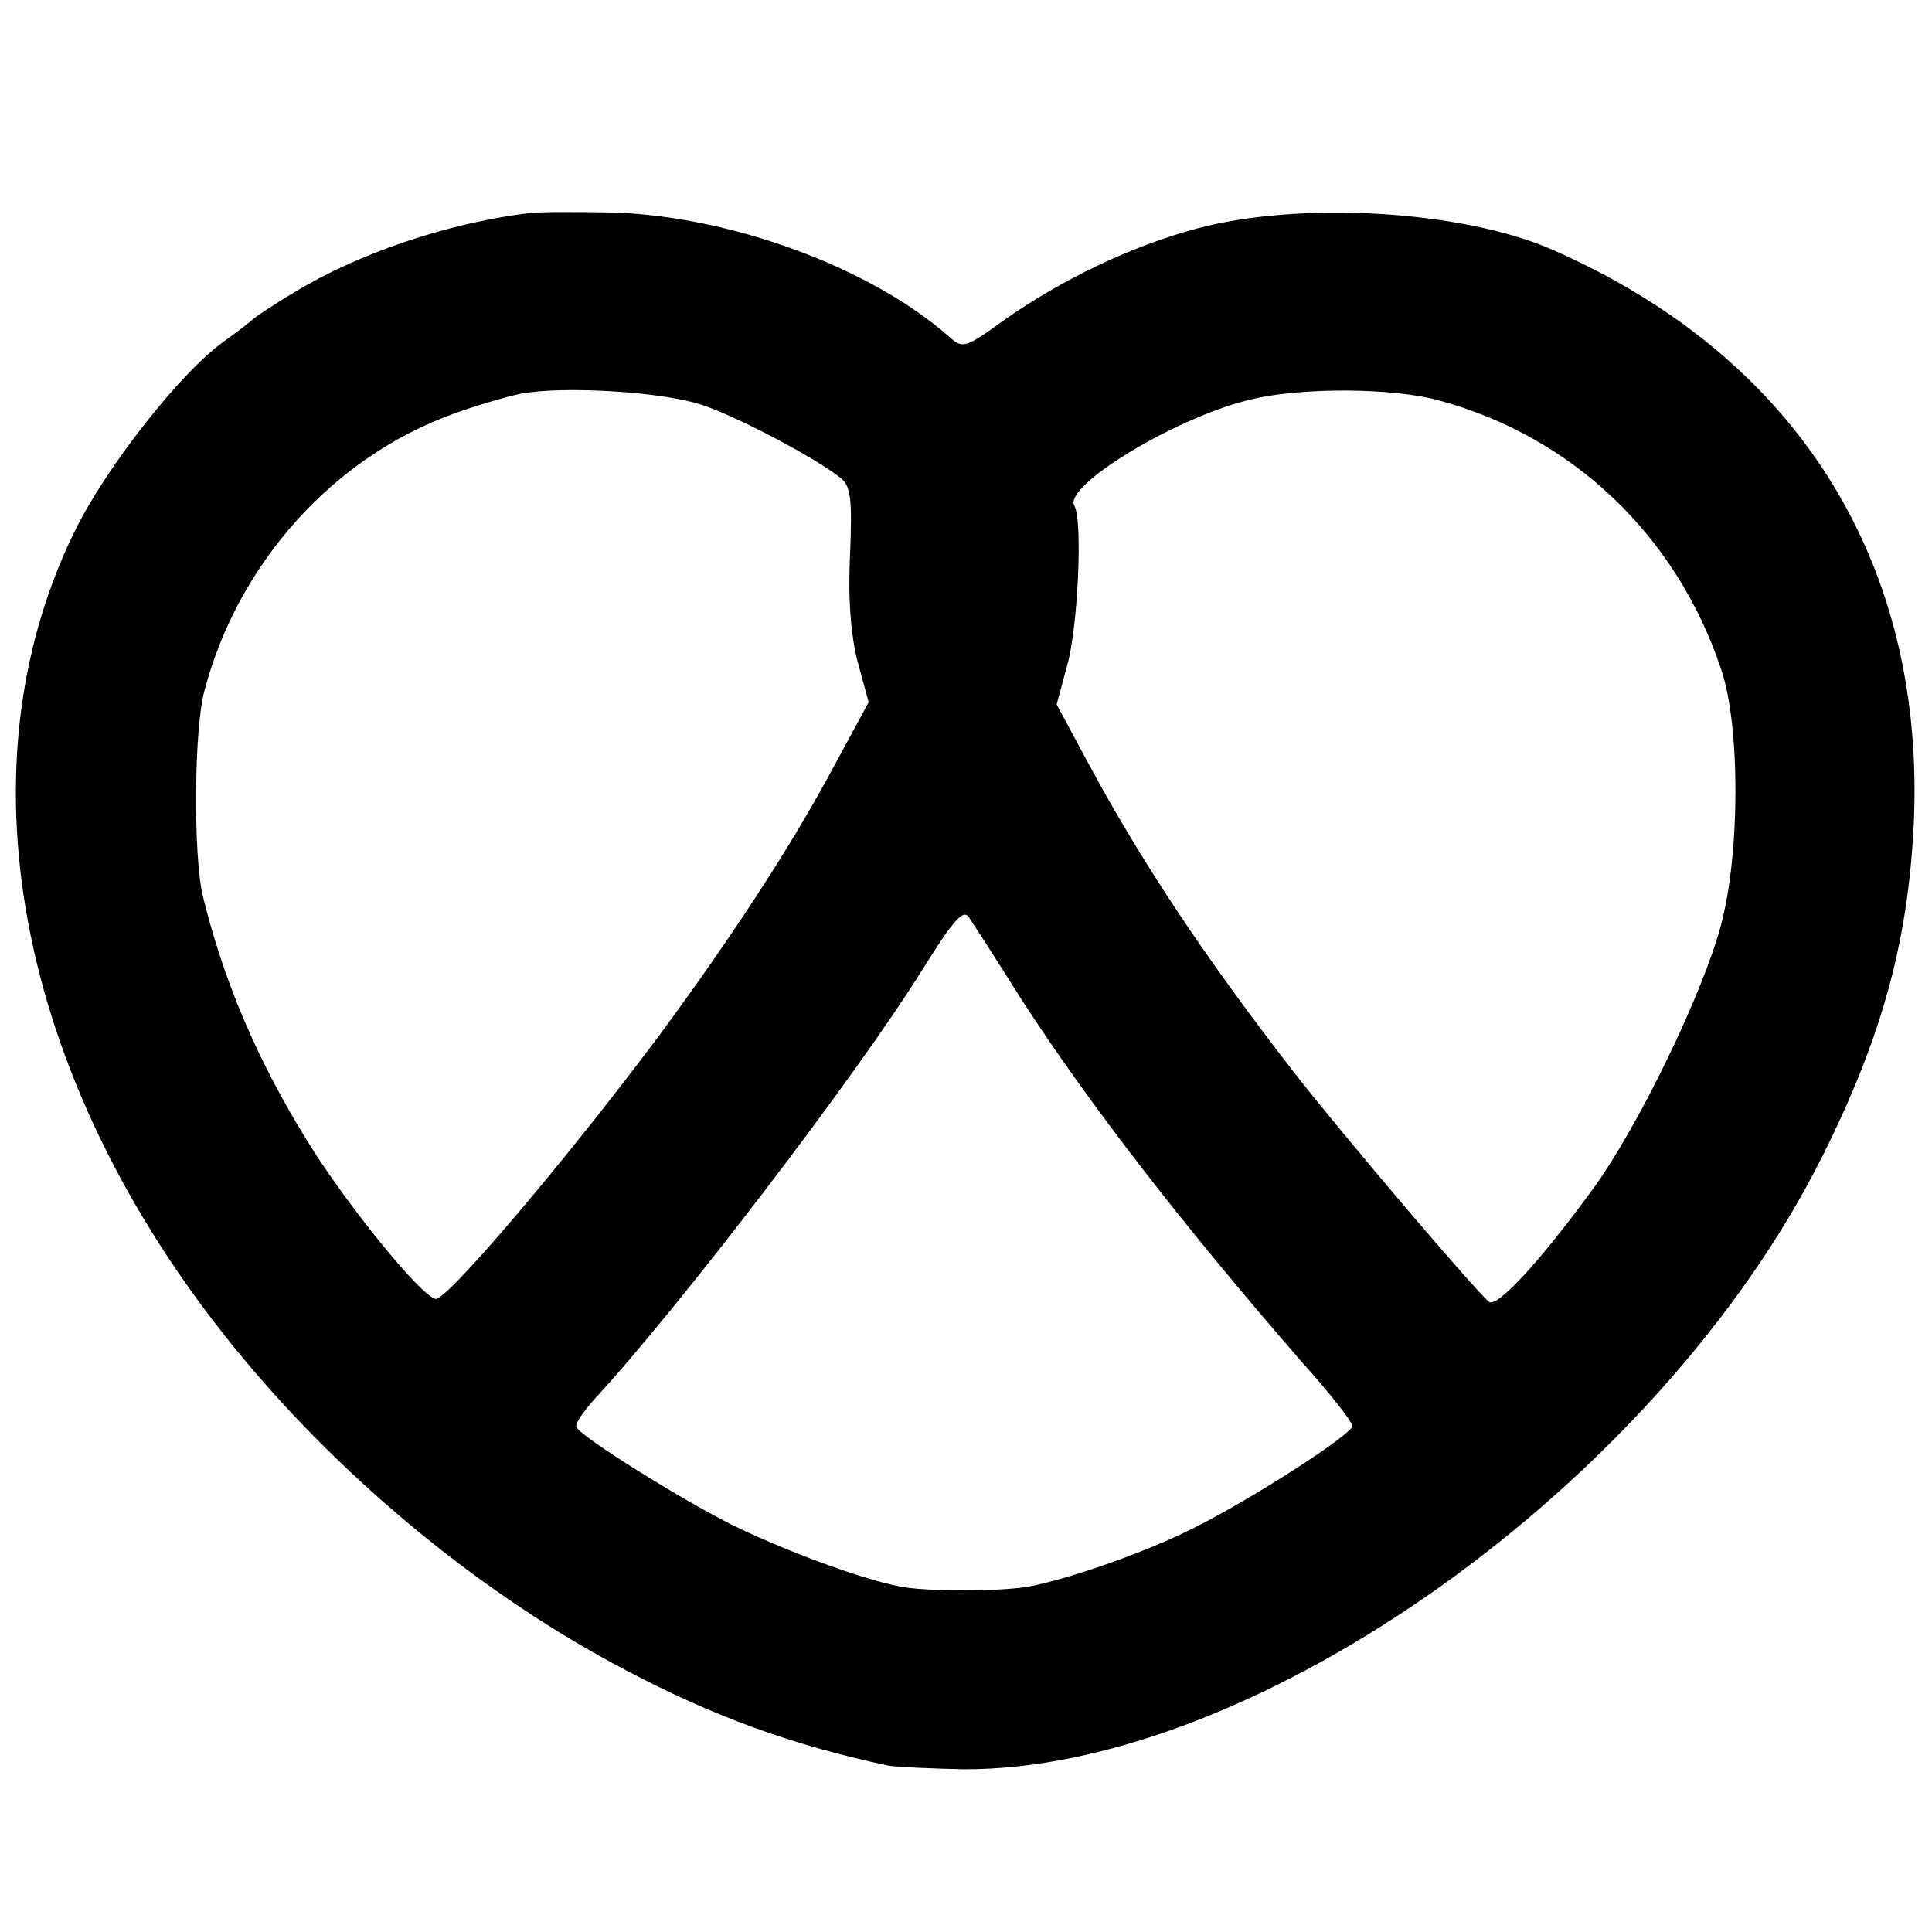
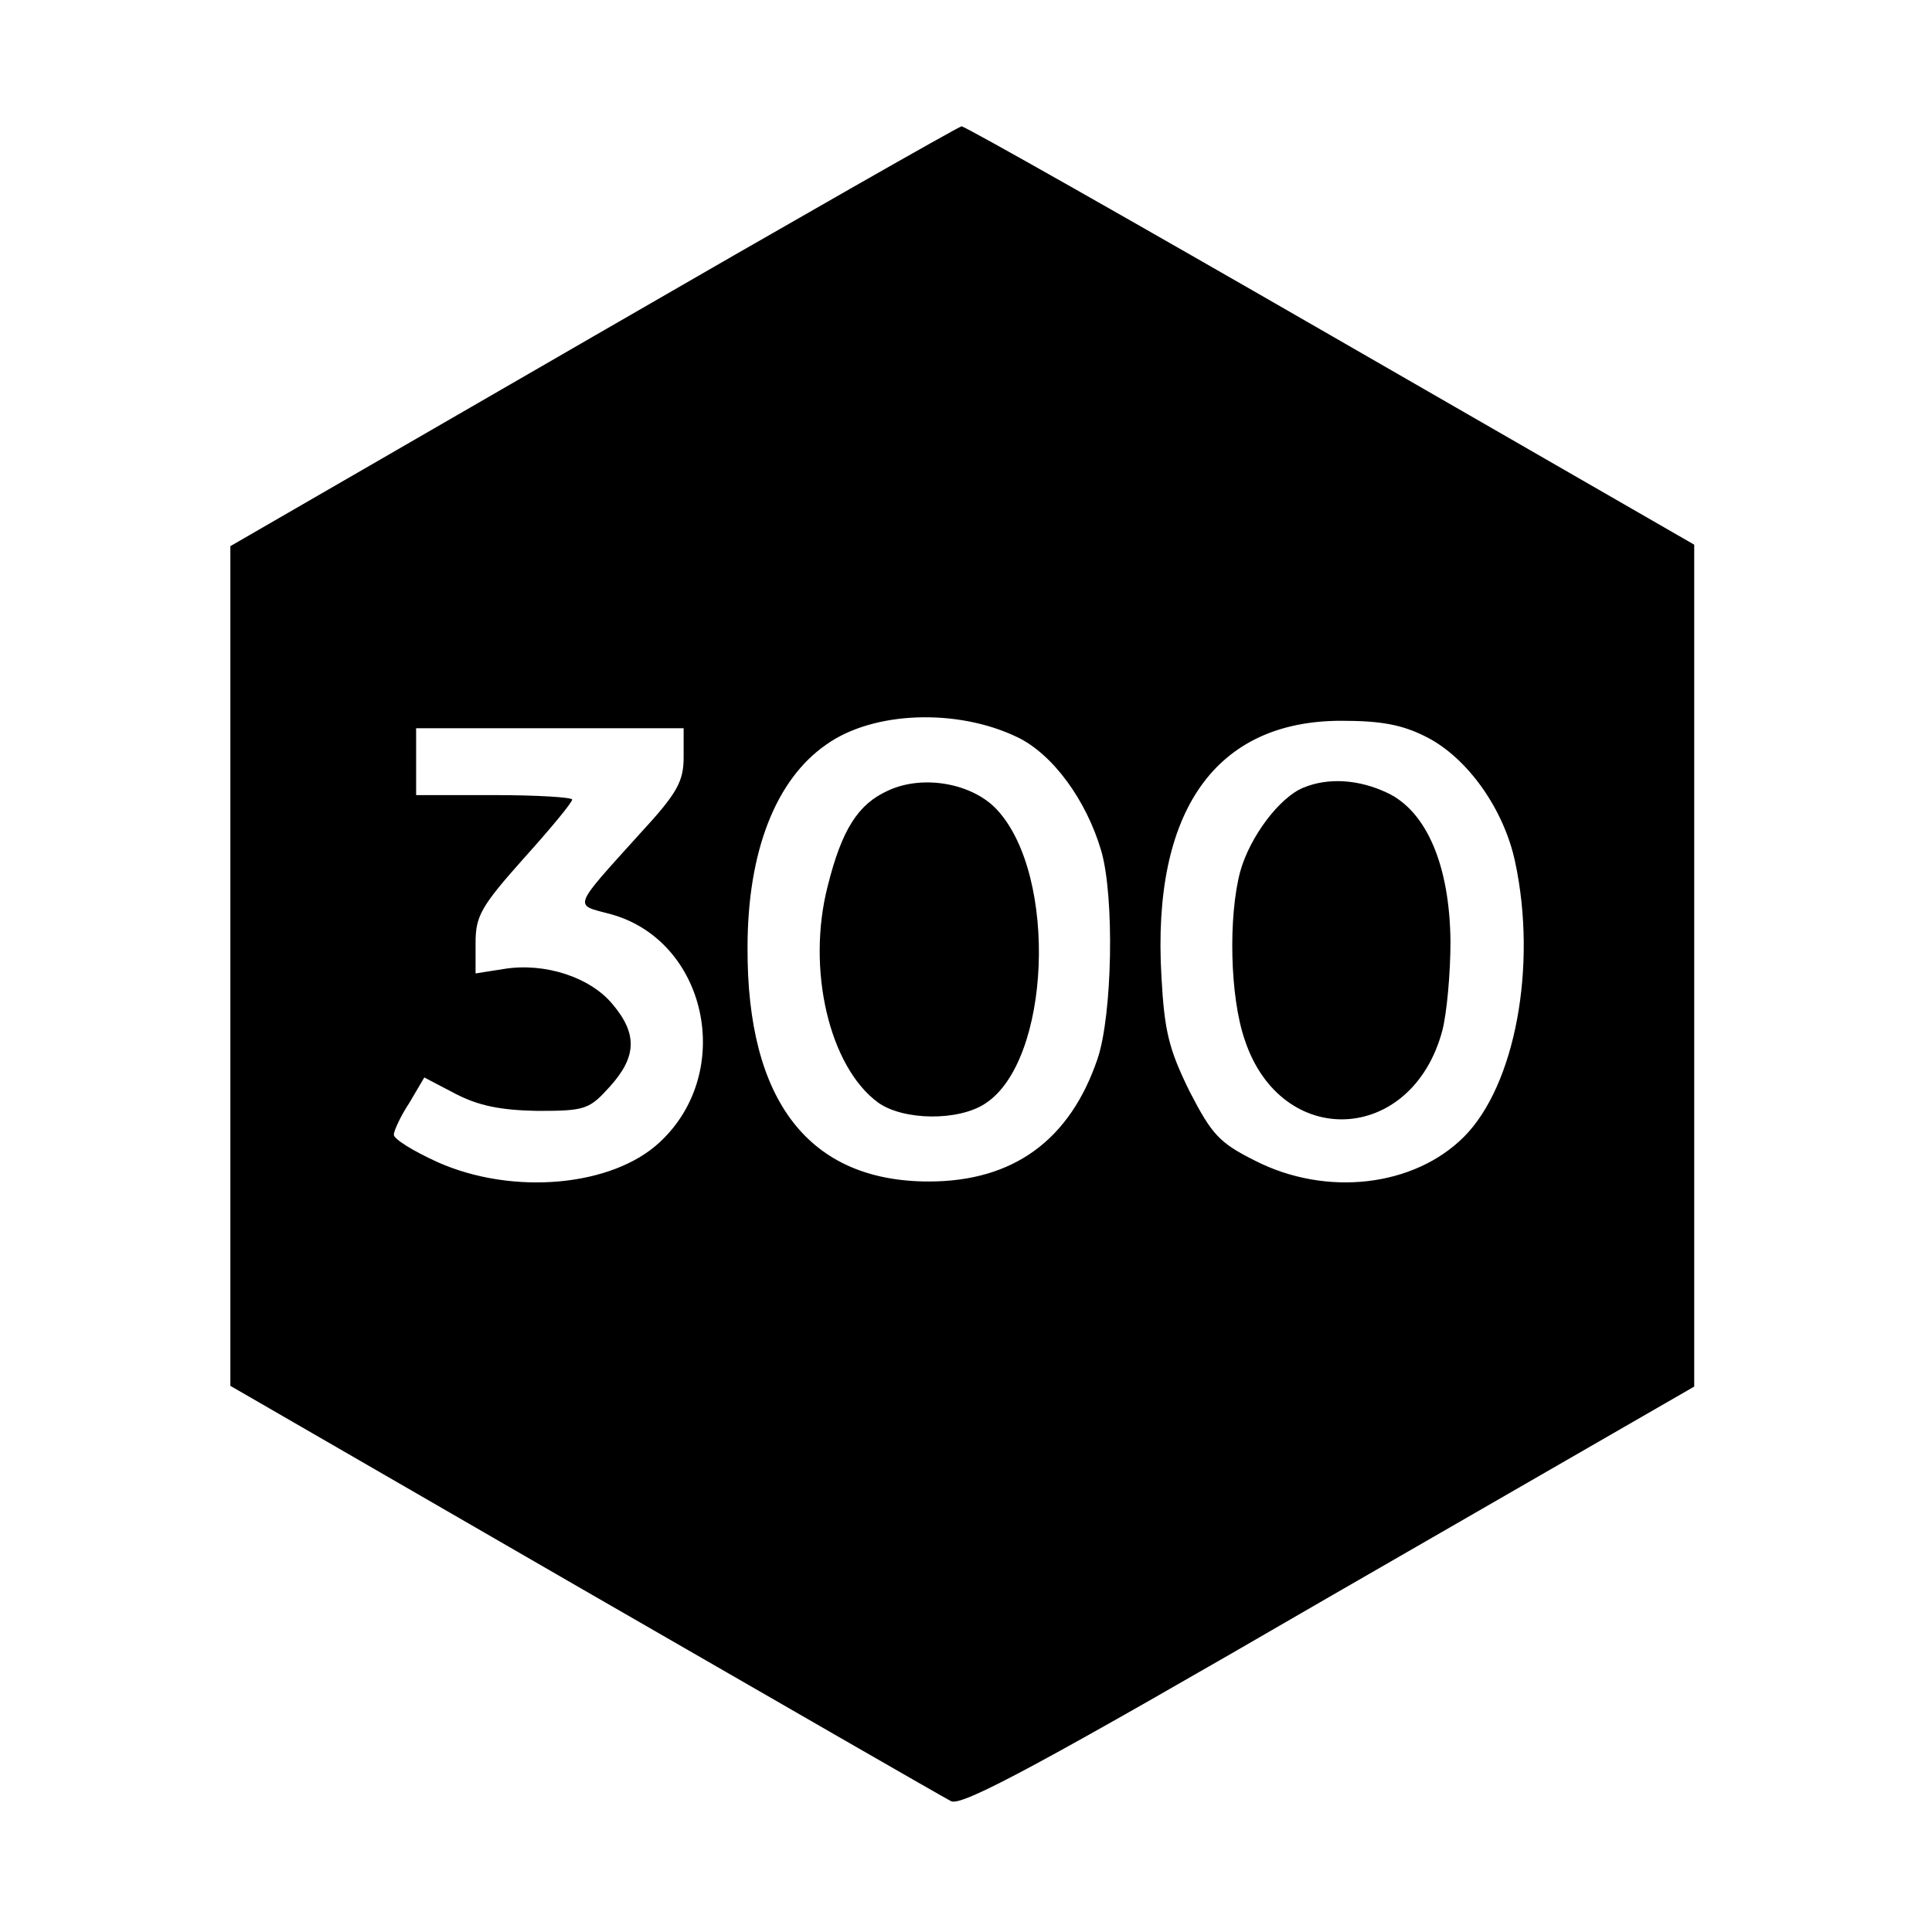
<svg xmlns="http://www.w3.org/2000/svg" version="1.0" width="260pt" height="260pt" viewBox="0 0 260 260" preserveAspectRatio="xMidYMid meet">
  <g transform="translate(0,260) scale(0.1,-0.1)" fill="#000000" stroke="none">
-     <path d="M710 2313 c-110 -14 -228 -54 -315 -107 -27 -16 -52 -33 -55 -36 -3 -3 -20 -16 -38 -29 -58 -41 -159 -169 -202 -257 -160 -327 -72 -754 229 -1114 140 -168 325 -319 512 -417 117 -62 223 -101 354 -129 11 -2 57 -4 101 -5 393 -2 934 383 1155 822 84 167 119 300 125 464 11 347 -163 617 -487 759 -121 53 -340 66 -480 28 -88 -24 -180 -68 -258 -123 -53 -38 -55 -39 -75 -21 -105 92 -292 161 -451 166 -49 1 -101 1 -115 -1z m235 -258 c48 -16 152 -71 186 -98 14 -11 16 -28 13 -103 -3 -58 1 -109 10 -144 l15 -55 -46 -85 c-59 -110 -136 -228 -237 -365 -124 -166 -286 -357 -300 -353 -21 5 -122 130 -174 215 -67 109 -111 213 -139 327 -13 54 -12 224 2 276 45 172 174 315 335 373 30 11 71 23 90 27 57 11 191 3 245 -15z m992 6 c180 -49 319 -182 379 -361 26 -75 26 -248 0 -345 -24 -91 -112 -273 -173 -356 -70 -96 -128 -159 -139 -151 -16 12 -195 222 -265 312 -120 155 -204 282 -275 414 l-42 78 14 52 c15 53 21 196 10 215 -17 27 141 122 240 144 68 16 190 15 251 -2z m-563 -805 c91 -141 218 -305 378 -489 38 -42 68 -81 68 -86 0 -11 -136 -99 -215 -138 -61 -31 -166 -68 -220 -78 -37 -7 -141 -7 -174 0 -53 10 -159 50 -226 83 -68 34 -201 117 -209 131 -3 4 8 20 23 37 114 123 353 436 441 577 45 72 57 85 65 71 6 -9 37 -57 69 -108z" />
+     <path d="M798 2147 l-488 -282 0 -565 0 -565 476 -275 c262 -151 484 -279 494 -284 15 -7 123 51 509 275 l491 283 0 566 0 567 -488 281 c-269 155 -493 282 -498 282 -5 -1 -228 -128 -496 -283z m571 -539 c48 -23 93 -85 113 -153 18 -62 15 -221 -5 -280 -37 -109 -113 -165 -227 -165 -161 0 -245 108 -244 315 0 129 38 226 106 273 63 45 176 49 257 10z m551 0 c55 -28 104 -97 119 -168 30 -140 0 -301 -69 -370 -67 -67 -185 -81 -281 -32 -48 24 -58 35 -88 93 -28 57 -34 81 -38 155 -13 223 73 344 242 344 53 0 82 -5 115 -22z m-1000 -27 c0 -32 -8 -48 -58 -102 -93 -103 -90 -96 -41 -109 130 -35 169 -212 67 -307 -64 -60 -198 -72 -299 -27 -33 15 -59 31 -59 37 0 5 9 25 21 43 l20 34 42 -22 c31 -16 60 -22 110 -23 65 0 70 2 98 33 36 40 37 71 3 111 -30 36 -91 56 -146 47 l-38 -6 0 41 c0 36 7 49 65 114 36 40 65 75 65 79 0 3 -47 6 -105 6 l-105 0 0 45 0 45 180 0 180 0 0 -39z" />
+     <path d="M1195 1536 c-40 -18 -62 -52 -81 -128 -29 -112 2 -244 68 -292 34 -24 108 -25 144 -1 88 57 98 306 16 395 -33 36 -100 48 -147 26z" />
+     <path d="M1754 1540 c-32 -13 -72 -66 -85 -113 -16 -60 -14 -168 6 -226 49 -149 225 -141 266 12 6 23 11 77 11 120 -1 102 -32 175 -85 200 -38 18 -79 21 -113 7z" />
  </g>
</svg>
